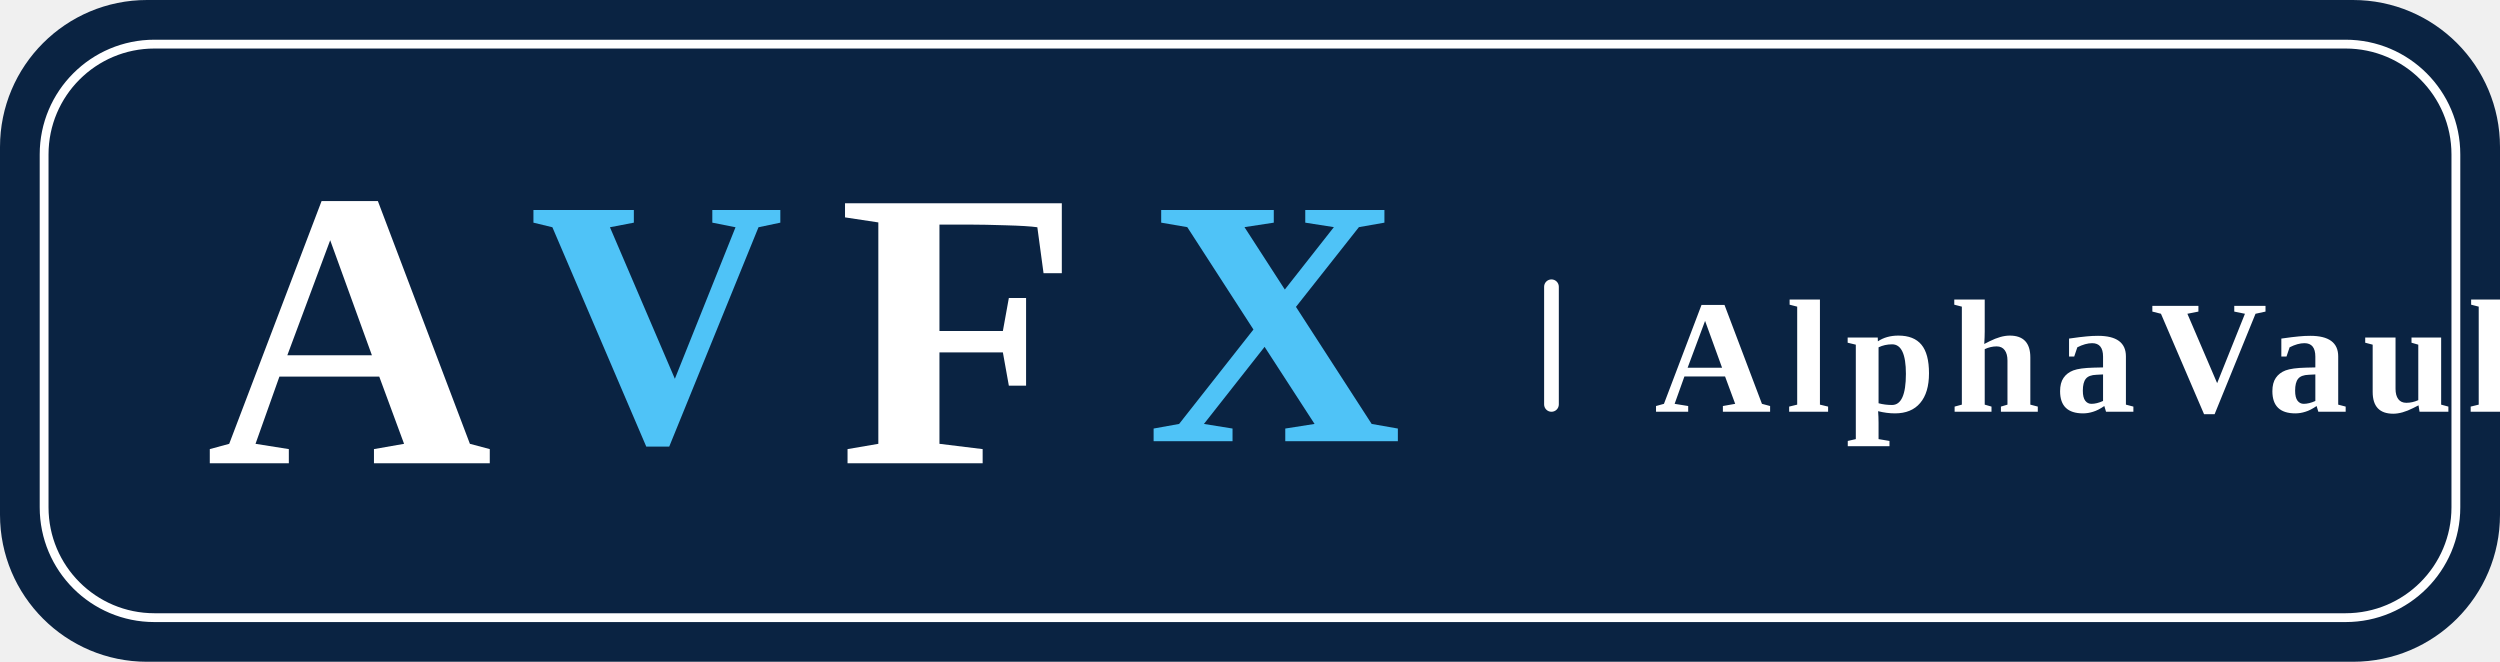
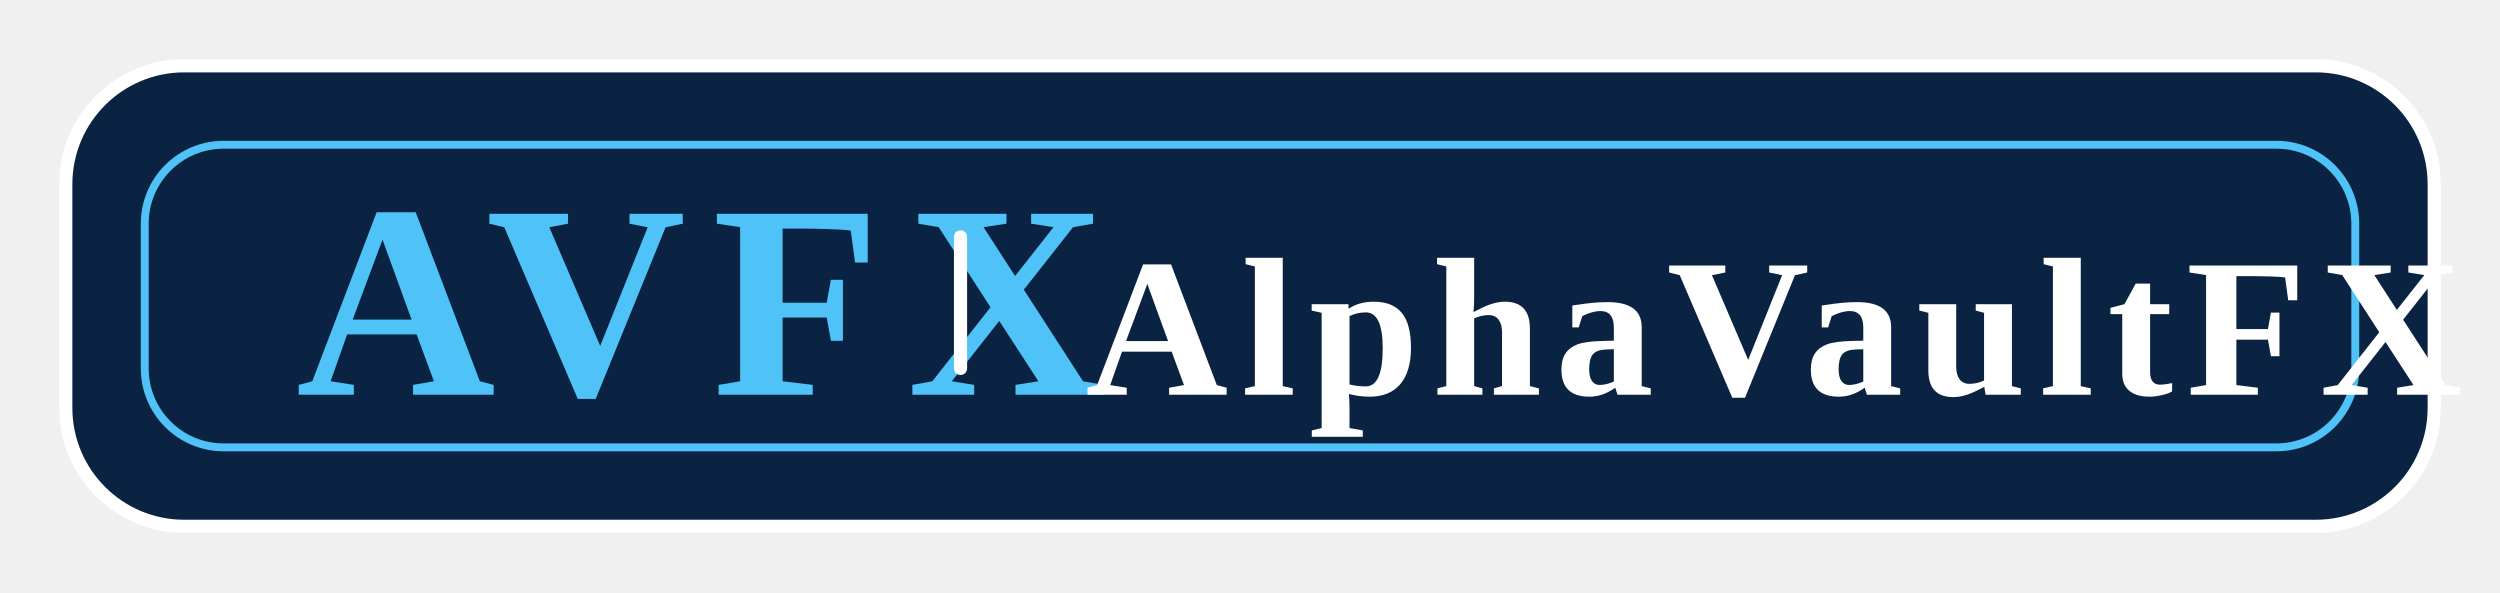
- <svg xmlns="http://www.w3.org/2000/svg" width="340" height="90" viewBox="0 0 340 90" fill="none">
-   <rect width="340" height="90" rx="20" fill="#0A2342" />
-   <rect x="6" y="6" width="328" height="78" rx="15" fill="none" stroke="#fff" stroke-width="1.2" />
-   <text x="28" y="63" fill="#fff" font-family="Georgia, 'Times New Roman', Times, serif" font-size="54" font-weight="bold" letter-spacing="6">A</text>
-   <text x="72" y="60" fill="#4FC3F7" font-family="Georgia, 'Times New Roman', Times, serif" font-size="48" font-weight="bold" letter-spacing="5">V</text>
-   <text x="114" y="63" fill="#fff" font-family="Georgia, 'Times New Roman', Times, serif" font-size="54" font-weight="bold" letter-spacing="6">F</text>
-   <text x="156" y="60" fill="#4FC3F7" font-family="Georgia, 'Times New Roman', Times, serif" font-size="48" font-weight="bold" letter-spacing="5">X</text>
-   <rect x="210" y="38" width="2" height="18" fill="#fff" rx="1" />
-   <text x="225" y="56" fill="#fff" font-family="Georgia, 'Times New Roman', Times, serif" font-size="22" font-weight="bold" letter-spacing="2">AlphaVaultFX</text>
+ <svg xmlns="http://www.w3.org/2000/svg" width="380" height="90" viewBox="0 0 380 90" fill="none">
+   <rect x="10" y="10" width="360" height="70" rx="18" fill="#0A2342" stroke="#fff" stroke-width="2" />
+   <rect x="22" y="22" width="336" height="46" rx="12" fill="none" stroke="#4FC3F7" stroke-width="1.2" />
+   <text x="45" y="60" fill="#4FC3F7" font-family="Georgia, 'Times New Roman', Times, serif" font-size="42" font-weight="bold" letter-spacing="4">AVFX</text>
+   <rect x="145" y="35" width="2" height="22" fill="#fff" rx="1" />
+   <text x="165" y="60" fill="#fff" font-family="Georgia, 'Times New Roman', Times, serif" font-size="30" font-weight="bold" letter-spacing="2">AlphaVaultFX</text>
</svg>
